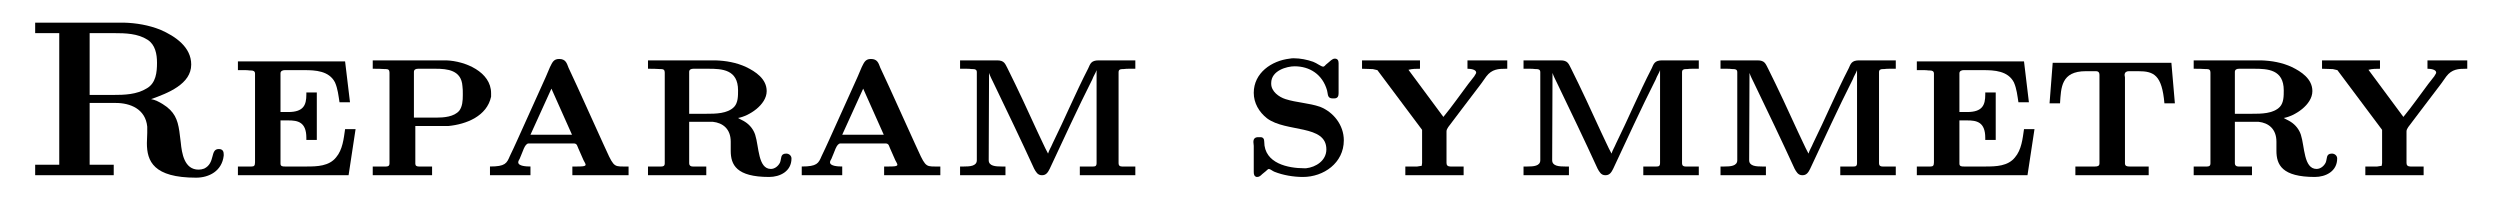
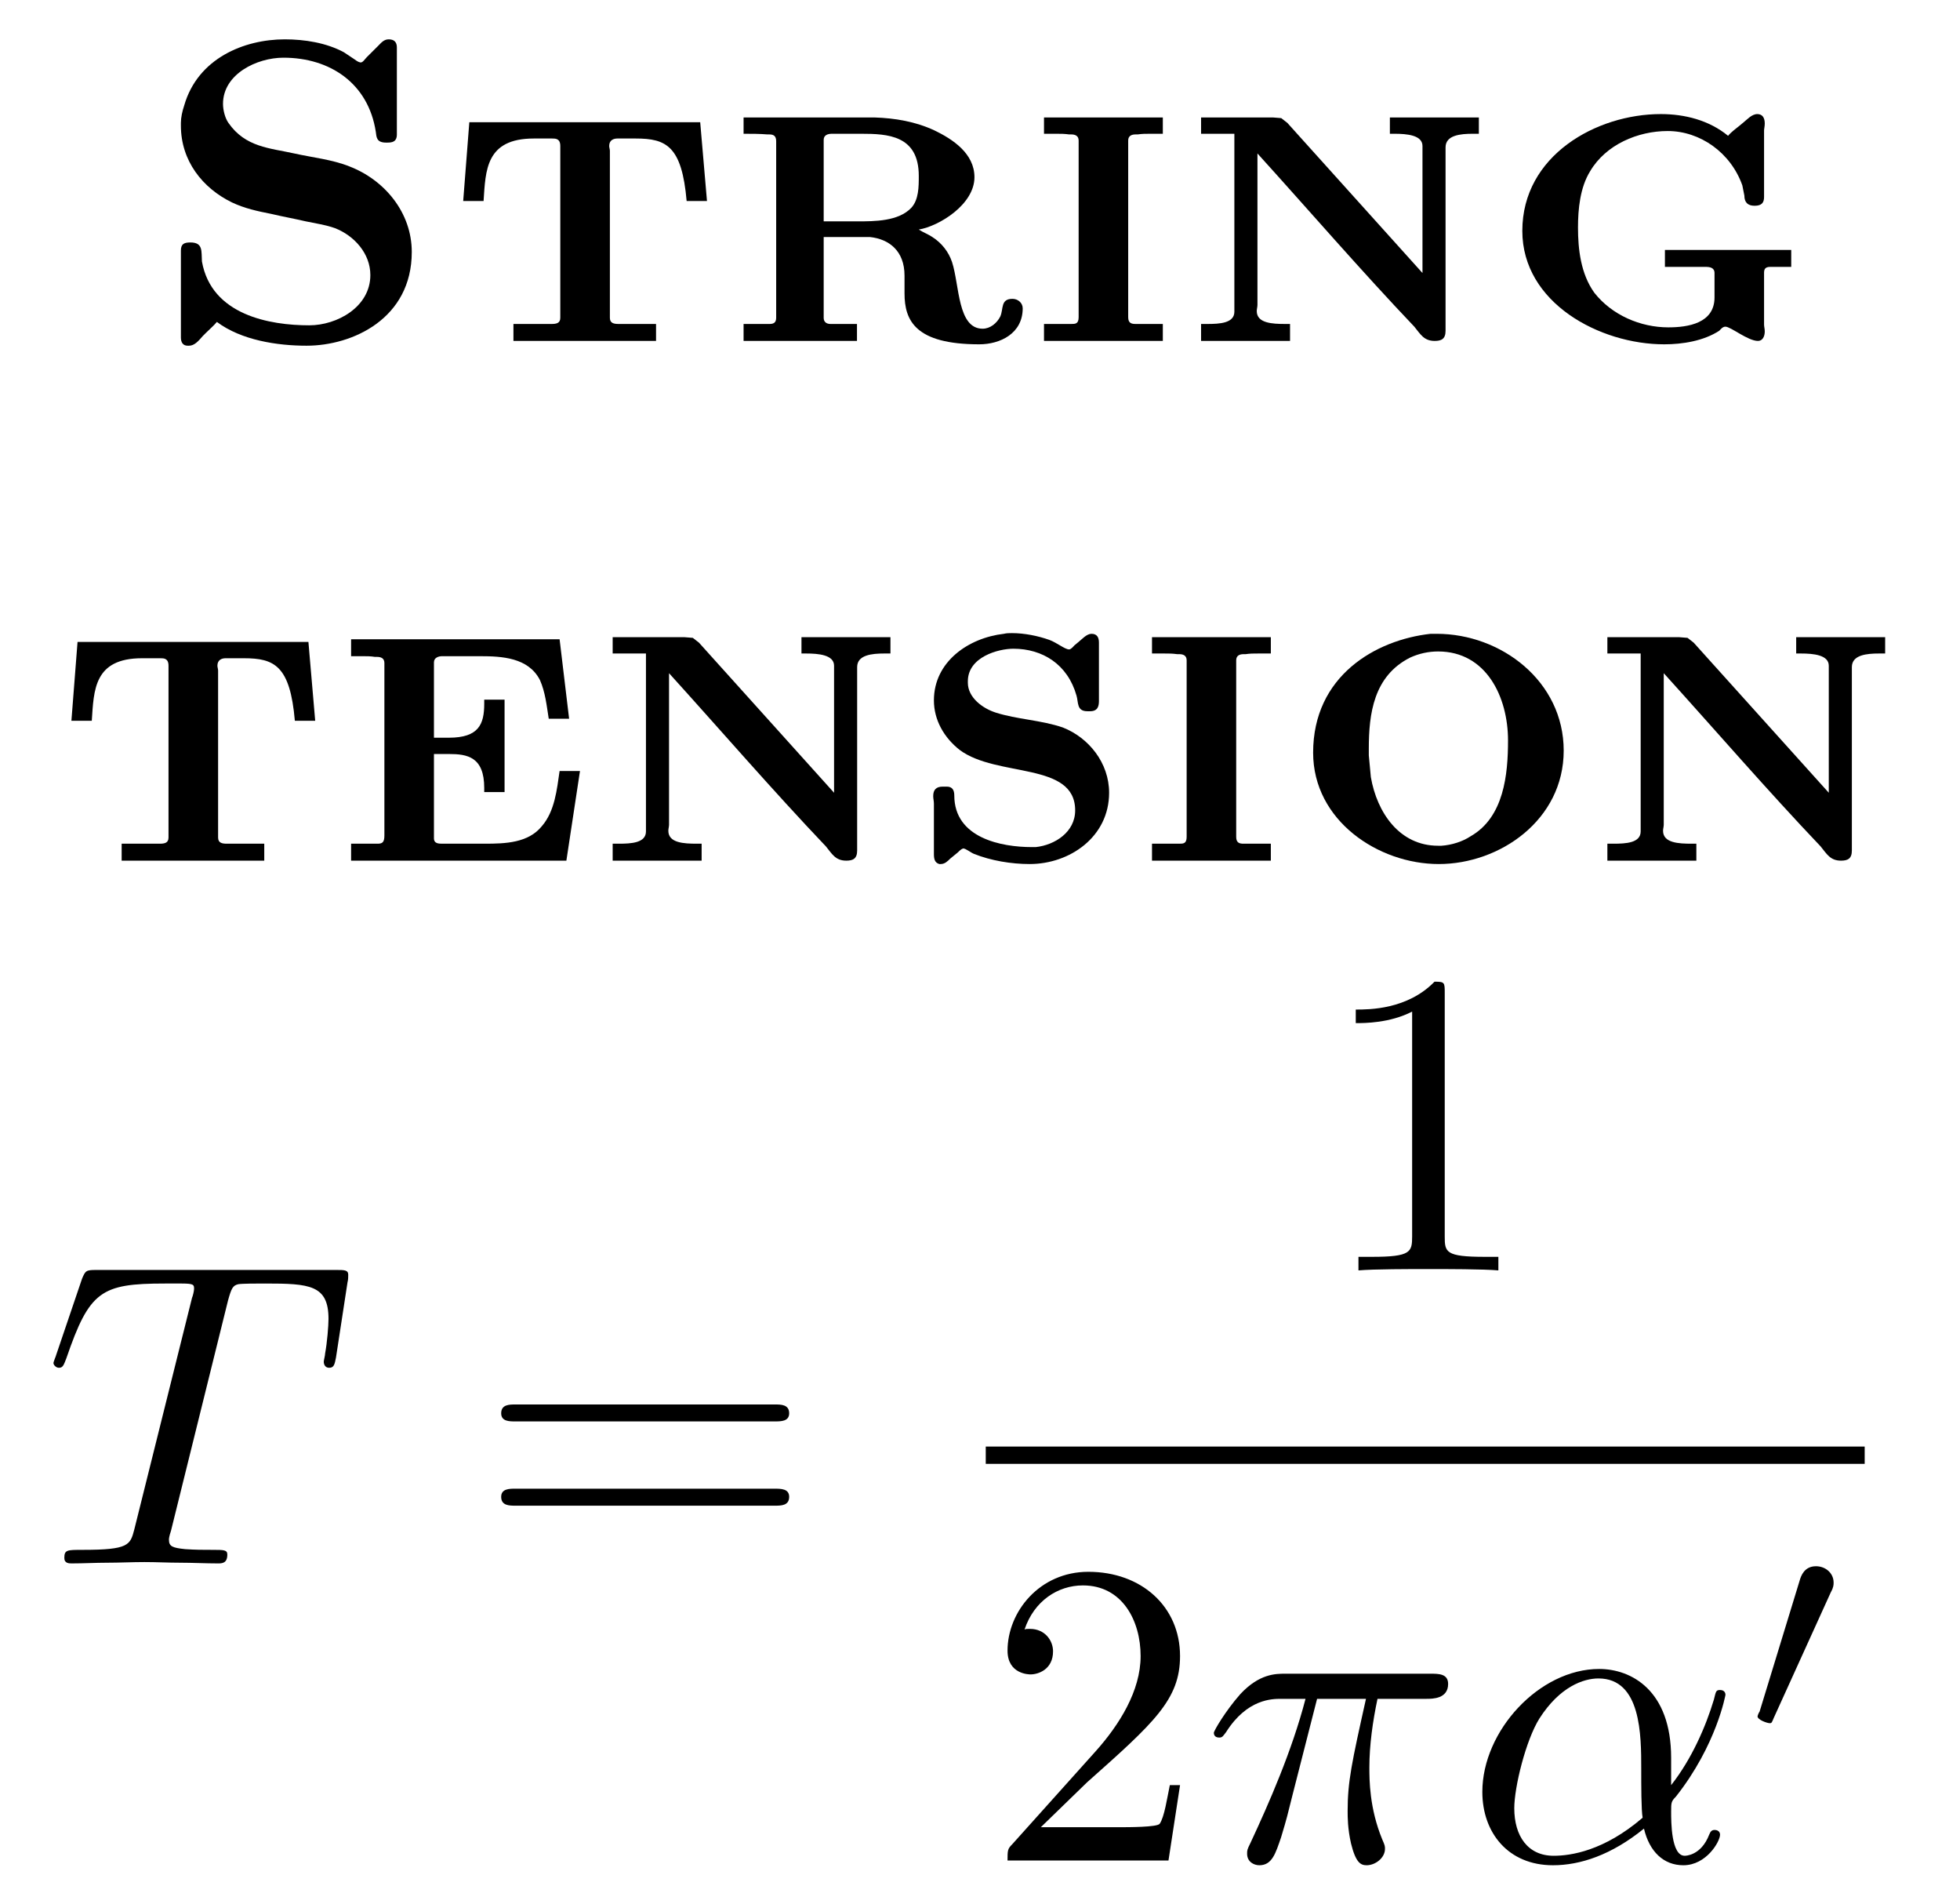
- <svg xmlns="http://www.w3.org/2000/svg" xmlns:xlink="http://www.w3.org/1999/xlink" width="111.888pt" height="8.854pt" viewBox="0 0 111.888 8.854" version="1.1">
+ <svg xmlns="http://www.w3.org/2000/svg" xmlns:xlink="http://www.w3.org/1999/xlink" width="45.095pt" height="43.792pt" viewBox="0 0 45.095 43.792" version="1.1">
  <defs>
    <g>
      <path overflow="visible" id="glyph0-0" style="stroke:none;" d="" />
-       <path overflow="visible" id="glyph0-1" style="stroke:none;" d="M 0.578 -6.844 L 0.578 -6.375 L 1.656 -6.375 L 1.656 -0.484 L 0.578 -0.484 L 0.578 -0.016 L 4.094 -0.016 L 4.094 -0.484 L 3.016 -0.484 L 3.016 -3.25 L 4.188 -3.25 C 4.828 -3.25 5.516 -2.984 5.594 -2.188 L 5.594 -1.906 C 5.594 -1.766 5.578 -1.609 5.578 -1.453 C 5.578 -0.641 5.875 0.094 7.781 0.094 C 8.359 0.094 8.938 -0.203 9.016 -0.891 L 9.016 -0.953 C 9.016 -1.062 8.984 -1.188 8.797 -1.188 C 8.391 -1.188 8.656 -0.562 8.141 -0.312 C 8.062 -0.281 7.969 -0.266 7.891 -0.266 C 7.25 -0.266 7.141 -1 7.094 -1.484 L 7.031 -1.984 C 6.953 -2.516 6.812 -2.875 6.281 -3.203 C 6.125 -3.297 5.953 -3.391 5.766 -3.422 C 6.516 -3.688 7.562 -4.094 7.562 -4.969 C 7.562 -5.75 6.859 -6.234 6.172 -6.531 C 5.656 -6.734 5.109 -6.828 4.562 -6.844 Z M 3.016 -3.609 L 3.016 -6.375 L 4.109 -6.375 C 4.625 -6.375 5.172 -6.359 5.609 -6.078 C 5.953 -5.859 6.031 -5.438 6.031 -5.047 C 6.031 -4.625 5.984 -4.141 5.578 -3.906 C 5.125 -3.625 4.578 -3.609 4.062 -3.609 Z M 3.016 -3.609 " />
-       <path overflow="visible" id="glyph0-2" style="stroke:none;" d="M 0.453 -5.109 L 0.453 -4.719 L 0.734 -4.719 C 0.812 -4.719 0.906 -4.719 1 -4.703 L 1.047 -4.703 C 1.141 -4.703 1.219 -4.672 1.219 -4.562 L 1.219 -0.594 C 1.219 -0.438 1.172 -0.406 1.062 -0.406 L 1 -0.406 C 0.828 -0.406 0.641 -0.406 0.453 -0.406 L 0.453 -0.016 L 5.406 -0.016 L 5.719 -2.078 L 5.25 -2.078 C 5.188 -1.656 5.141 -1.156 4.844 -0.812 C 4.531 -0.422 4 -0.406 3.531 -0.406 L 2.562 -0.406 C 2.469 -0.406 2.359 -0.406 2.359 -0.531 L 2.359 -2.469 L 2.703 -2.469 C 3.125 -2.469 3.516 -2.406 3.516 -1.688 L 3.516 -1.594 L 3.984 -1.594 L 3.984 -3.719 L 3.516 -3.719 L 3.516 -3.625 C 3.516 -3.156 3.391 -2.844 2.703 -2.844 C 2.578 -2.844 2.469 -2.844 2.359 -2.844 L 2.359 -4.578 C 2.359 -4.688 2.469 -4.719 2.547 -4.719 L 3.422 -4.719 C 3.922 -4.719 4.531 -4.688 4.797 -4.172 C 4.922 -3.891 4.953 -3.578 5 -3.281 L 5.469 -3.281 L 5.25 -5.109 Z M 0.453 -5.109 " />
-       <path overflow="visible" id="glyph0-3" style="stroke:none;" d="M 0.469 -5.156 L 0.469 -4.781 C 0.641 -4.781 0.844 -4.781 1.016 -4.766 L 1.062 -4.766 C 1.172 -4.766 1.219 -4.719 1.219 -4.609 L 1.219 -0.547 C 1.219 -0.422 1.141 -0.406 1.062 -0.406 L 1 -0.406 C 0.922 -0.406 0.828 -0.406 0.734 -0.406 L 0.469 -0.406 L 0.469 -0.016 L 3.125 -0.016 L 3.125 -0.406 L 2.859 -0.406 C 2.766 -0.406 2.688 -0.406 2.594 -0.406 L 2.531 -0.406 C 2.438 -0.406 2.375 -0.438 2.375 -0.531 L 2.375 -2.219 L 3.859 -2.219 C 4.656 -2.297 5.578 -2.656 5.766 -3.531 C 5.766 -3.594 5.766 -3.641 5.766 -3.688 C 5.766 -4.641 4.609 -5.125 3.766 -5.156 Z M 2.312 -2.594 L 2.312 -4.641 C 2.312 -4.75 2.406 -4.781 2.5 -4.781 L 3.281 -4.781 C 3.812 -4.781 4.438 -4.719 4.484 -4 C 4.5 -3.891 4.5 -3.781 4.5 -3.672 L 4.5 -3.594 C 4.5 -3.359 4.484 -3.094 4.344 -2.906 C 4.109 -2.625 3.641 -2.594 3.312 -2.594 Z M 2.312 -2.594 " />
-       <path overflow="visible" id="glyph0-4" style="stroke:none;" d="M 0.391 -0.406 L 0.391 -0.016 L 2.203 -0.016 L 2.203 -0.406 C 2.016 -0.406 1.656 -0.422 1.656 -0.594 C 1.656 -0.641 1.688 -0.703 1.719 -0.75 C 1.859 -1.047 1.938 -1.438 2.125 -1.438 L 4.141 -1.438 C 4.297 -1.438 4.297 -1.312 4.344 -1.219 L 4.578 -0.688 C 4.609 -0.625 4.672 -0.531 4.672 -0.484 C 4.672 -0.406 4.469 -0.406 4.281 -0.406 L 4.078 -0.406 L 4.078 -0.016 L 6.594 -0.016 L 6.594 -0.406 L 6.344 -0.406 C 5.906 -0.406 5.906 -0.438 5.453 -1.438 L 4.312 -3.953 C 4.172 -4.25 4.047 -4.531 3.906 -4.828 C 3.828 -5.031 3.781 -5.219 3.484 -5.219 C 3.219 -5.219 3.172 -5.031 3.078 -4.859 C 2.953 -4.562 2.828 -4.266 2.688 -3.969 L 1.609 -1.578 C 1.5 -1.328 1.391 -1.109 1.281 -0.875 C 1.141 -0.547 1.078 -0.406 0.391 -0.406 Z M 2.203 -1.828 L 3.141 -3.891 L 4.062 -1.828 Z M 2.203 -1.828 " />
-       <path overflow="visible" id="glyph0-5" style="stroke:none;" d="M 0.469 -5.156 L 0.469 -4.781 C 0.641 -4.781 0.844 -4.781 1.016 -4.766 L 1.062 -4.766 C 1.172 -4.766 1.219 -4.719 1.219 -4.609 L 1.219 -0.547 C 1.219 -0.422 1.141 -0.406 1.062 -0.406 L 1 -0.406 C 0.922 -0.406 0.828 -0.406 0.734 -0.406 L 0.469 -0.406 L 0.469 -0.016 L 3.078 -0.016 L 3.078 -0.406 L 2.797 -0.406 C 2.719 -0.406 2.625 -0.406 2.531 -0.406 L 2.469 -0.406 C 2.375 -0.406 2.312 -0.453 2.312 -0.547 L 2.312 -2.406 L 3.375 -2.406 C 3.812 -2.359 4.172 -2.094 4.172 -1.516 L 4.172 -1.109 C 4.172 -0.484 4.422 0.062 5.891 0.062 C 6.375 0.062 6.891 -0.188 6.891 -0.766 C 6.891 -0.891 6.781 -0.984 6.656 -0.984 C 6.375 -0.984 6.453 -0.75 6.375 -0.578 C 6.297 -0.422 6.141 -0.297 5.969 -0.297 C 5.391 -0.297 5.438 -1.297 5.266 -1.828 C 5.188 -2.062 5.031 -2.266 4.812 -2.406 C 4.719 -2.469 4.594 -2.516 4.5 -2.578 C 4.969 -2.656 5.781 -3.156 5.781 -3.781 C 5.781 -4.328 5.281 -4.656 4.859 -4.859 C 4.422 -5.062 3.953 -5.141 3.484 -5.156 Z M 2.312 -2.766 L 2.312 -4.641 C 2.312 -4.75 2.406 -4.781 2.5 -4.781 L 3.172 -4.781 C 3.781 -4.781 4.5 -4.75 4.5 -3.812 C 4.5 -3.562 4.5 -3.266 4.328 -3.078 C 4.031 -2.766 3.484 -2.766 3.078 -2.766 L 3.016 -2.766 C 2.781 -2.766 2.547 -2.766 2.312 -2.766 Z M 2.312 -2.766 " />
-       <path overflow="visible" id="glyph0-6" style="stroke:none;" d="M 0.484 -5.156 L 0.484 -4.781 L 0.75 -4.781 C 0.844 -4.781 0.922 -4.781 1.016 -4.766 L 1.062 -4.766 C 1.172 -4.766 1.234 -4.734 1.234 -4.625 L 1.234 -0.688 C 1.234 -0.422 0.922 -0.406 0.656 -0.406 L 0.484 -0.406 L 0.484 -0.016 L 2.516 -0.016 L 2.516 -0.406 L 2.344 -0.406 C 2.078 -0.406 1.766 -0.422 1.766 -0.688 L 1.781 -4.594 C 1.828 -4.453 1.906 -4.297 1.984 -4.141 C 2.594 -2.875 3.203 -1.609 3.797 -0.312 C 3.875 -0.172 3.953 -0.016 4.141 -0.016 L 4.156 -0.016 C 4.344 -0.016 4.422 -0.156 4.5 -0.312 C 5.125 -1.641 5.734 -2.984 6.406 -4.312 C 6.453 -4.453 6.547 -4.578 6.594 -4.719 L 6.594 -0.562 C 6.594 -0.422 6.531 -0.406 6.438 -0.406 L 6.375 -0.406 C 6.297 -0.406 6.203 -0.406 6.109 -0.406 L 5.844 -0.406 L 5.844 -0.016 L 8.328 -0.016 L 8.328 -0.406 C 8.156 -0.406 7.969 -0.406 7.781 -0.406 L 7.734 -0.406 C 7.641 -0.406 7.578 -0.438 7.578 -0.562 L 7.578 -4.625 C 7.578 -4.734 7.641 -4.766 7.75 -4.766 L 7.797 -4.766 C 7.891 -4.781 7.969 -4.781 8.062 -4.781 L 8.328 -4.781 L 8.328 -5.156 L 6.688 -5.156 C 6.344 -5.156 6.312 -5 6.219 -4.797 C 5.656 -3.703 5.172 -2.547 4.625 -1.438 C 4.562 -1.281 4.469 -1.141 4.422 -0.984 C 4.25 -1.297 4.109 -1.641 3.953 -1.953 C 3.516 -2.906 3.078 -3.859 2.609 -4.797 C 2.5 -5 2.469 -5.156 2.141 -5.156 Z M 0.484 -5.156 " />
-       <path overflow="visible" id="glyph0-7" style="stroke:none;" d="M 2.156 -5.234 C 1.344 -5.141 0.547 -4.594 0.547 -3.703 C 0.547 -3.25 0.781 -2.844 1.141 -2.562 C 2 -1.922 3.797 -2.297 3.797 -1.172 C 3.797 -0.672 3.328 -0.375 2.891 -0.328 L 2.797 -0.328 C 2.109 -0.328 1.016 -0.531 1.016 -1.516 C 1.016 -1.641 0.969 -1.719 0.844 -1.719 L 0.75 -1.719 C 0.594 -1.719 0.531 -1.641 0.531 -1.5 C 0.531 -1.438 0.547 -1.391 0.547 -1.328 L 0.547 -0.172 C 0.547 -0.062 0.562 0.031 0.672 0.062 L 0.703 0.062 C 0.797 0.062 0.859 0 0.922 -0.062 L 1.094 -0.203 C 1.125 -0.234 1.172 -0.281 1.219 -0.297 C 1.281 -0.297 1.391 -0.203 1.469 -0.172 C 1.859 -0.016 2.328 0.062 2.75 0.062 C 3.672 0.062 4.578 -0.562 4.578 -1.578 C 4.578 -2.266 4.109 -2.844 3.516 -3.078 C 3.016 -3.25 2.453 -3.266 1.969 -3.422 C 1.672 -3.516 1.328 -3.766 1.328 -4.109 L 1.328 -4.141 C 1.328 -4.703 2.031 -4.891 2.375 -4.891 C 3.047 -4.891 3.625 -4.531 3.828 -3.812 C 3.875 -3.656 3.828 -3.453 4.078 -3.453 L 4.141 -3.453 C 4.312 -3.453 4.344 -3.562 4.344 -3.688 C 4.344 -3.75 4.344 -3.812 4.344 -3.844 L 4.344 -4.859 C 4.344 -4.891 4.344 -4.969 4.344 -5.031 C 4.344 -5.156 4.297 -5.234 4.172 -5.234 C 4.062 -5.234 3.953 -5.109 3.875 -5.047 L 3.781 -4.969 C 3.75 -4.938 3.703 -4.875 3.656 -4.875 C 3.562 -4.875 3.375 -5.031 3.203 -5.094 C 2.938 -5.188 2.625 -5.25 2.344 -5.25 C 2.281 -5.25 2.219 -5.25 2.156 -5.234 Z M 2.156 -5.234 " />
-       <path overflow="visible" id="glyph0-8" style="stroke:none;" d="M 0.25 -5.156 L 0.25 -4.781 L 0.734 -4.766 L 0.938 -4.719 L 2.938 -2.047 L 2.938 -0.562 L 2.922 -0.438 L 2.719 -0.406 L 2.188 -0.406 L 2.188 -0.016 L 4.797 -0.016 L 4.797 -0.406 L 4.531 -0.406 C 4.438 -0.406 4.359 -0.406 4.266 -0.406 L 4.203 -0.406 C 4.094 -0.406 4.031 -0.453 4.031 -0.562 L 4.031 -1.984 C 4.031 -2.062 4.078 -2.109 4.109 -2.172 L 4.688 -2.938 C 4.984 -3.328 5.281 -3.719 5.578 -4.109 L 5.812 -4.438 C 6.062 -4.766 6.359 -4.781 6.688 -4.781 L 6.75 -4.781 L 6.75 -5.156 L 4.969 -5.156 L 4.969 -4.781 C 5.109 -4.781 5.359 -4.75 5.359 -4.609 C 5.359 -4.562 5.297 -4.5 5.281 -4.453 L 5 -4.094 C 4.625 -3.594 4.266 -3.078 3.891 -2.625 L 2.328 -4.734 C 2.5 -4.781 2.672 -4.781 2.844 -4.781 L 2.844 -5.156 Z M 0.25 -5.156 " />
-       <path overflow="visible" id="glyph0-9" style="stroke:none;" d="M 0.516 -5.047 L 0.375 -3.234 L 0.844 -3.234 C 0.891 -3.938 0.891 -4.672 2 -4.672 L 2.422 -4.672 C 2.5 -4.672 2.609 -4.672 2.609 -4.5 L 2.609 -0.547 C 2.609 -0.422 2.516 -0.406 2.406 -0.406 L 2.297 -0.406 C 2.172 -0.406 2.047 -0.406 1.906 -0.406 L 1.531 -0.406 L 1.531 -0.016 L 4.812 -0.016 L 4.812 -0.406 L 4.422 -0.406 C 4.297 -0.406 4.172 -0.406 4.047 -0.406 L 3.953 -0.406 C 3.844 -0.406 3.75 -0.422 3.75 -0.547 L 3.75 -4.391 C 3.75 -4.422 3.734 -4.469 3.734 -4.5 C 3.734 -4.641 3.844 -4.672 3.922 -4.672 L 4.344 -4.672 C 5.047 -4.672 5.406 -4.5 5.516 -3.234 L 5.984 -3.234 L 5.828 -5.047 Z M 0.516 -5.047 " />
+       <path overflow="visible" id="glyph0-1" style="stroke:none;" d="M 1.625 -0.453 C 2.188 -0.031 3.016 0.094 3.688 0.094 C 4.75 0.094 6.109 -0.531 6.109 -2.062 C 6.109 -2.969 5.484 -3.719 4.672 -4.031 C 4.281 -4.188 3.828 -4.234 3.406 -4.328 C 2.844 -4.453 2.281 -4.469 1.891 -5.031 C 1.812 -5.141 1.766 -5.328 1.766 -5.469 C 1.766 -6.156 2.547 -6.531 3.156 -6.531 C 4.234 -6.531 5.109 -5.938 5.281 -4.828 C 5.297 -4.703 5.297 -4.578 5.516 -4.578 L 5.547 -4.578 C 5.656 -4.578 5.766 -4.594 5.766 -4.766 L 5.766 -6.766 C 5.766 -6.891 5.703 -6.953 5.578 -6.953 C 5.469 -6.953 5.406 -6.875 5.344 -6.812 L 5.078 -6.547 C 5.031 -6.5 4.984 -6.422 4.938 -6.422 L 4.922 -6.422 C 4.859 -6.438 4.828 -6.469 4.781 -6.5 L 4.547 -6.656 C 4.141 -6.875 3.641 -6.953 3.188 -6.953 C 2.25 -6.953 1.188 -6.516 0.875 -5.438 C 0.828 -5.297 0.797 -5.156 0.797 -5.031 L 0.797 -4.969 C 0.797 -4.156 1.297 -3.531 1.969 -3.203 C 2.266 -3.062 2.562 -3 2.875 -2.938 C 3.141 -2.875 3.406 -2.828 3.672 -2.766 C 3.891 -2.719 4.125 -2.688 4.344 -2.609 C 4.781 -2.438 5.156 -2.031 5.156 -1.531 C 5.156 -0.797 4.391 -0.375 3.75 -0.375 C 2.844 -0.375 1.5 -0.609 1.281 -1.844 C 1.266 -2.078 1.312 -2.281 1.016 -2.281 C 0.875 -2.281 0.797 -2.25 0.797 -2.094 L 0.797 -0.094 C 0.797 0.016 0.844 0.094 0.953 0.094 L 0.984 0.094 C 1.109 0.094 1.203 -0.016 1.297 -0.125 L 1.375 -0.203 C 1.453 -0.281 1.562 -0.375 1.625 -0.453 Z M 1.625 -0.453 " />
+       <path overflow="visible" id="glyph0-2" style="stroke:none;" d="M 0.516 -5.047 L 0.375 -3.234 L 0.844 -3.234 C 0.891 -3.938 0.891 -4.672 2 -4.672 L 2.422 -4.672 C 2.5 -4.672 2.609 -4.672 2.609 -4.5 L 2.609 -0.547 C 2.609 -0.422 2.516 -0.406 2.406 -0.406 L 2.297 -0.406 C 2.172 -0.406 2.047 -0.406 1.906 -0.406 L 1.531 -0.406 L 1.531 -0.016 L 4.812 -0.016 L 4.812 -0.406 L 4.422 -0.406 C 4.297 -0.406 4.172 -0.406 4.047 -0.406 L 3.953 -0.406 C 3.844 -0.406 3.75 -0.422 3.75 -0.547 L 3.75 -4.391 C 3.75 -4.422 3.734 -4.469 3.734 -4.5 C 3.734 -4.641 3.844 -4.672 3.922 -4.672 L 4.344 -4.672 C 5.047 -4.672 5.406 -4.5 5.516 -3.234 L 5.984 -3.234 L 5.828 -5.047 Z M 0.516 -5.047 " />
+       <path overflow="visible" id="glyph0-3" style="stroke:none;" d="M 0.469 -5.156 L 0.469 -4.781 C 0.641 -4.781 0.844 -4.781 1.016 -4.766 L 1.062 -4.766 C 1.172 -4.766 1.219 -4.719 1.219 -4.609 L 1.219 -0.547 C 1.219 -0.422 1.141 -0.406 1.062 -0.406 L 1 -0.406 C 0.922 -0.406 0.828 -0.406 0.734 -0.406 L 0.469 -0.406 L 0.469 -0.016 L 3.078 -0.016 L 3.078 -0.406 L 2.797 -0.406 C 2.719 -0.406 2.625 -0.406 2.531 -0.406 L 2.469 -0.406 C 2.375 -0.406 2.312 -0.453 2.312 -0.547 L 2.312 -2.406 L 3.375 -2.406 C 3.812 -2.359 4.172 -2.094 4.172 -1.516 L 4.172 -1.109 C 4.172 -0.484 4.422 0.062 5.891 0.062 C 6.375 0.062 6.891 -0.188 6.891 -0.766 C 6.891 -0.891 6.781 -0.984 6.656 -0.984 C 6.375 -0.984 6.453 -0.75 6.375 -0.578 C 6.297 -0.422 6.141 -0.297 5.969 -0.297 C 5.391 -0.297 5.438 -1.297 5.266 -1.828 C 5.188 -2.062 5.031 -2.266 4.812 -2.406 C 4.719 -2.469 4.594 -2.516 4.5 -2.578 C 4.969 -2.656 5.781 -3.156 5.781 -3.781 C 5.781 -4.328 5.281 -4.656 4.859 -4.859 C 4.422 -5.062 3.953 -5.141 3.484 -5.156 Z M 2.312 -2.766 L 2.312 -4.641 C 2.312 -4.75 2.406 -4.781 2.5 -4.781 L 3.172 -4.781 C 3.781 -4.781 4.5 -4.75 4.5 -3.812 C 4.5 -3.562 4.5 -3.266 4.328 -3.078 C 4.031 -2.766 3.484 -2.766 3.078 -2.766 L 3.016 -2.766 C 2.781 -2.766 2.547 -2.766 2.312 -2.766 Z M 2.312 -2.766 " />
+       <path overflow="visible" id="glyph0-4" style="stroke:none;" d="M 0.422 -5.156 L 0.422 -4.781 L 0.703 -4.781 C 0.812 -4.781 0.891 -4.781 1 -4.766 L 1.047 -4.766 C 1.141 -4.766 1.219 -4.734 1.219 -4.625 L 1.219 -0.562 C 1.219 -0.406 1.141 -0.406 1.047 -0.406 L 1 -0.406 C 0.891 -0.406 0.812 -0.406 0.703 -0.406 L 0.422 -0.406 L 0.422 -0.016 L 3.156 -0.016 L 3.156 -0.406 L 2.875 -0.406 C 2.766 -0.406 2.672 -0.406 2.578 -0.406 L 2.531 -0.406 C 2.438 -0.406 2.359 -0.422 2.359 -0.562 C 2.359 -0.609 2.359 -0.656 2.359 -0.703 L 2.359 -4.625 C 2.359 -4.734 2.438 -4.766 2.531 -4.766 L 2.578 -4.766 C 2.672 -4.781 2.766 -4.781 2.875 -4.781 L 3.156 -4.781 L 3.156 -5.156 Z M 0.422 -5.156 " />
+       <path overflow="visible" id="glyph0-5" style="stroke:none;" d="M 0.453 -5.156 L 0.453 -4.781 L 1.219 -4.781 L 1.219 -0.688 C 1.219 -0.422 0.875 -0.406 0.594 -0.406 L 0.453 -0.406 L 0.453 -0.016 L 2.5 -0.016 L 2.5 -0.406 L 2.391 -0.406 C 2.094 -0.406 1.734 -0.422 1.734 -0.703 C 1.734 -0.75 1.75 -0.797 1.75 -0.844 L 1.75 -4.328 C 2.953 -3 4.125 -1.641 5.359 -0.344 C 5.5 -0.172 5.578 -0.016 5.828 -0.016 C 5.984 -0.016 6.078 -0.062 6.078 -0.25 L 6.078 -4.469 C 6.078 -4.75 6.422 -4.781 6.703 -4.781 L 6.844 -4.781 L 6.844 -5.156 L 4.797 -5.156 L 4.797 -4.781 L 4.906 -4.781 C 5.188 -4.781 5.547 -4.75 5.547 -4.5 L 5.547 -1.578 L 2.438 -5.031 L 2.297 -5.141 L 2.109 -5.156 Z M 0.453 -5.156 " />
+       <path overflow="visible" id="glyph0-6" style="stroke:none;" d="M 6.734 -1.719 L 6.734 -2.109 L 3.828 -2.109 L 3.828 -1.719 L 4.234 -1.719 C 4.359 -1.719 4.5 -1.719 4.641 -1.719 L 4.766 -1.719 C 4.859 -1.719 4.969 -1.703 4.969 -1.578 L 4.969 -1.016 C 4.969 -0.422 4.359 -0.328 3.906 -0.328 C 3.266 -0.328 2.609 -0.609 2.203 -1.125 C 1.891 -1.562 1.828 -2.125 1.828 -2.625 C 1.828 -3.047 1.875 -3.547 2.109 -3.922 C 2.469 -4.531 3.203 -4.844 3.891 -4.844 C 4.641 -4.844 5.344 -4.344 5.609 -3.594 L 5.656 -3.359 C 5.656 -3.203 5.734 -3.125 5.891 -3.125 C 6.062 -3.125 6.109 -3.203 6.109 -3.328 L 6.109 -4.859 C 6.109 -4.891 6.125 -4.953 6.125 -5.016 C 6.125 -5.141 6.078 -5.234 5.953 -5.234 C 5.828 -5.234 5.719 -5.109 5.641 -5.047 L 5.547 -4.969 C 5.453 -4.891 5.359 -4.828 5.281 -4.734 C 4.844 -5.094 4.281 -5.234 3.734 -5.234 C 2.25 -5.234 0.547 -4.281 0.547 -2.547 C 0.547 -0.891 2.328 0.062 3.812 0.062 C 4.234 0.062 4.719 -0.016 5.078 -0.25 C 5.109 -0.281 5.156 -0.344 5.219 -0.344 C 5.344 -0.344 5.734 -0.016 5.969 -0.016 C 6.078 -0.016 6.125 -0.125 6.125 -0.234 C 6.125 -0.297 6.109 -0.344 6.109 -0.391 L 6.109 -1.578 C 6.109 -1.656 6.125 -1.719 6.25 -1.719 L 6.312 -1.719 C 6.375 -1.719 6.453 -1.719 6.516 -1.719 Z M 6.734 -1.719 " />
+       <path overflow="visible" id="glyph0-7" style="stroke:none;" d="M 0.453 -5.109 L 0.453 -4.719 L 0.734 -4.719 C 0.812 -4.719 0.906 -4.719 1 -4.703 L 1.047 -4.703 C 1.141 -4.703 1.219 -4.672 1.219 -4.562 L 1.219 -0.594 C 1.219 -0.438 1.172 -0.406 1.062 -0.406 L 1 -0.406 C 0.828 -0.406 0.641 -0.406 0.453 -0.406 L 0.453 -0.016 L 5.406 -0.016 L 5.719 -2.078 L 5.25 -2.078 C 5.188 -1.656 5.141 -1.156 4.844 -0.812 C 4.531 -0.422 4 -0.406 3.531 -0.406 L 2.562 -0.406 C 2.469 -0.406 2.359 -0.406 2.359 -0.531 L 2.359 -2.469 L 2.703 -2.469 C 3.125 -2.469 3.516 -2.406 3.516 -1.688 L 3.516 -1.594 L 3.984 -1.594 L 3.984 -3.719 L 3.516 -3.719 L 3.516 -3.625 C 3.516 -3.156 3.391 -2.844 2.703 -2.844 C 2.578 -2.844 2.469 -2.844 2.359 -2.844 L 2.359 -4.578 C 2.359 -4.688 2.469 -4.719 2.547 -4.719 L 3.422 -4.719 C 3.922 -4.719 4.531 -4.688 4.797 -4.172 C 4.922 -3.891 4.953 -3.578 5 -3.281 L 5.469 -3.281 L 5.25 -5.109 Z M 0.453 -5.109 " />
+       <path overflow="visible" id="glyph0-8" style="stroke:none;" d="M 2.156 -5.234 C 1.344 -5.141 0.547 -4.594 0.547 -3.703 C 0.547 -3.25 0.781 -2.844 1.141 -2.562 C 2 -1.922 3.797 -2.297 3.797 -1.172 C 3.797 -0.672 3.328 -0.375 2.891 -0.328 L 2.797 -0.328 C 2.109 -0.328 1.016 -0.531 1.016 -1.516 C 1.016 -1.641 0.969 -1.719 0.844 -1.719 L 0.75 -1.719 C 0.594 -1.719 0.531 -1.641 0.531 -1.5 C 0.531 -1.438 0.547 -1.391 0.547 -1.328 L 0.547 -0.172 C 0.547 -0.062 0.562 0.031 0.672 0.062 L 0.703 0.062 C 0.797 0.062 0.859 0 0.922 -0.062 L 1.094 -0.203 C 1.125 -0.234 1.172 -0.281 1.219 -0.297 C 1.281 -0.297 1.391 -0.203 1.469 -0.172 C 1.859 -0.016 2.328 0.062 2.75 0.062 C 3.672 0.062 4.578 -0.562 4.578 -1.578 C 4.578 -2.266 4.109 -2.844 3.516 -3.078 C 3.016 -3.25 2.453 -3.266 1.969 -3.422 C 1.672 -3.516 1.328 -3.766 1.328 -4.109 L 1.328 -4.141 C 1.328 -4.703 2.031 -4.891 2.375 -4.891 C 3.047 -4.891 3.625 -4.531 3.828 -3.812 C 3.875 -3.656 3.828 -3.453 4.078 -3.453 L 4.141 -3.453 C 4.312 -3.453 4.344 -3.562 4.344 -3.688 C 4.344 -3.75 4.344 -3.812 4.344 -3.844 L 4.344 -4.859 C 4.344 -4.891 4.344 -4.969 4.344 -5.031 C 4.344 -5.156 4.297 -5.234 4.172 -5.234 C 4.062 -5.234 3.953 -5.109 3.875 -5.047 L 3.781 -4.969 C 3.75 -4.938 3.703 -4.875 3.656 -4.875 C 3.562 -4.875 3.375 -5.031 3.203 -5.094 C 2.938 -5.188 2.625 -5.25 2.344 -5.25 C 2.281 -5.25 2.219 -5.25 2.156 -5.234 Z M 2.156 -5.234 " />
+       <path overflow="visible" id="glyph0-9" style="stroke:none;" d="M 3.25 -5.234 C 1.984 -5.094 0.547 -4.266 0.547 -2.5 C 0.547 -0.938 2.047 0.062 3.438 0.062 C 4.844 0.062 6.312 -0.953 6.312 -2.547 C 6.312 -4.141 4.875 -5.234 3.391 -5.234 Z M 1.828 -2.438 L 1.828 -2.594 C 1.828 -3.391 1.938 -4.266 2.781 -4.688 C 2.984 -4.781 3.203 -4.828 3.422 -4.828 C 4.531 -4.828 5.031 -3.781 5.031 -2.781 C 5.031 -2 4.938 -1.016 4.172 -0.578 C 3.984 -0.453 3.734 -0.375 3.5 -0.359 L 3.422 -0.359 C 2.531 -0.359 2.016 -1.125 1.875 -1.938 C 1.859 -2.109 1.844 -2.266 1.828 -2.438 Z M 1.828 -2.438 " />
+       <path overflow="visible" id="glyph1-0" style="stroke:none;" d="" />
+       <path overflow="visible" id="glyph1-1" style="stroke:none;" d="M 4.25 -6.047 C 4.328 -6.328 4.359 -6.391 4.484 -6.422 C 4.578 -6.438 4.906 -6.438 5.109 -6.438 C 6.125 -6.438 6.562 -6.406 6.562 -5.625 C 6.562 -5.469 6.531 -5.078 6.484 -4.828 C 6.484 -4.781 6.453 -4.672 6.453 -4.641 C 6.453 -4.578 6.484 -4.5 6.578 -4.5 C 6.688 -4.5 6.703 -4.578 6.734 -4.734 L 7 -6.469 C 7.016 -6.516 7.016 -6.609 7.016 -6.641 C 7.016 -6.75 6.922 -6.75 6.75 -6.75 L 1.219 -6.75 C 0.984 -6.75 0.969 -6.734 0.891 -6.547 L 0.297 -4.797 C 0.297 -4.781 0.234 -4.641 0.234 -4.609 C 0.234 -4.562 0.297 -4.5 0.359 -4.5 C 0.453 -4.5 0.469 -4.562 0.531 -4.719 C 1.062 -6.266 1.328 -6.438 2.797 -6.438 L 3.188 -6.438 C 3.469 -6.438 3.469 -6.406 3.469 -6.312 C 3.469 -6.266 3.438 -6.141 3.422 -6.109 L 2.094 -0.781 C 2 -0.422 1.969 -0.312 0.906 -0.312 C 0.547 -0.312 0.484 -0.312 0.484 -0.125 C 0.484 0 0.594 0 0.656 0 C 0.922 0 1.203 -0.016 1.469 -0.016 C 1.75 -0.016 2.047 -0.031 2.328 -0.031 C 2.609 -0.031 2.875 -0.016 3.156 -0.016 C 3.438 -0.016 3.734 0 4.016 0 C 4.109 0 4.234 0 4.234 -0.203 C 4.234 -0.312 4.156 -0.312 3.891 -0.312 C 3.656 -0.312 3.516 -0.312 3.266 -0.328 C 2.969 -0.359 2.891 -0.391 2.891 -0.547 C 2.891 -0.562 2.891 -0.609 2.938 -0.75 Z M 4.25 -6.047 " />
+       <path overflow="visible" id="glyph1-2" style="stroke:none;" d="M 2.641 -3.719 L 3.766 -3.719 C 3.438 -2.25 3.344 -1.812 3.344 -1.141 C 3.344 -1 3.344 -0.734 3.422 -0.391 C 3.531 0.047 3.641 0.109 3.781 0.109 C 3.984 0.109 4.203 -0.062 4.203 -0.266 C 4.203 -0.328 4.203 -0.344 4.141 -0.484 C 3.844 -1.203 3.844 -1.859 3.844 -2.141 C 3.844 -2.656 3.922 -3.203 4.031 -3.719 L 5.156 -3.719 C 5.297 -3.719 5.656 -3.719 5.656 -4.062 C 5.656 -4.297 5.438 -4.297 5.25 -4.297 L 1.906 -4.297 C 1.688 -4.297 1.312 -4.297 0.875 -3.828 C 0.531 -3.438 0.266 -2.984 0.266 -2.938 C 0.266 -2.922 0.266 -2.828 0.391 -2.828 C 0.469 -2.828 0.484 -2.875 0.547 -2.953 C 1.031 -3.719 1.609 -3.719 1.812 -3.719 L 2.375 -3.719 C 2.062 -2.516 1.531 -1.312 1.109 -0.406 C 1.031 -0.25 1.031 -0.234 1.031 -0.156 C 1.031 0.031 1.188 0.109 1.312 0.109 C 1.609 0.109 1.688 -0.172 1.812 -0.531 C 1.953 -1 1.953 -1.016 2.078 -1.516 Z M 2.641 -3.719 " />
+       <path overflow="visible" id="glyph1-3" style="stroke:none;" d="M 4.75 -2.359 C 4.75 -3.922 3.828 -4.406 3.094 -4.406 C 1.719 -4.406 0.406 -2.984 0.406 -1.578 C 0.406 -0.641 1 0.109 2.031 0.109 C 2.656 0.109 3.375 -0.125 4.125 -0.734 C 4.25 -0.203 4.578 0.109 5.031 0.109 C 5.562 0.109 5.875 -0.438 5.875 -0.594 C 5.875 -0.672 5.812 -0.703 5.75 -0.703 C 5.688 -0.703 5.656 -0.672 5.625 -0.594 C 5.438 -0.109 5.078 -0.109 5.062 -0.109 C 4.75 -0.109 4.75 -0.891 4.75 -1.125 C 4.75 -1.328 4.75 -1.359 4.859 -1.469 C 5.797 -2.656 6 -3.812 6 -3.812 C 6 -3.844 5.984 -3.922 5.875 -3.922 C 5.781 -3.922 5.781 -3.891 5.734 -3.703 C 5.547 -3.078 5.219 -2.328 4.75 -1.734 Z M 4.094 -0.984 C 3.203 -0.219 2.438 -0.109 2.047 -0.109 C 1.453 -0.109 1.141 -0.562 1.141 -1.203 C 1.141 -1.688 1.406 -2.766 1.719 -3.266 C 2.188 -4 2.734 -4.188 3.078 -4.188 C 4.062 -4.188 4.062 -2.875 4.062 -2.109 C 4.062 -1.734 4.062 -1.156 4.094 -0.984 Z M 4.094 -0.984 " />
+       <path overflow="visible" id="glyph2-0" style="stroke:none;" d="" />
+       <path overflow="visible" id="glyph2-1" style="stroke:none;" d="M 6.844 -3.266 C 7 -3.266 7.188 -3.266 7.188 -3.453 C 7.188 -3.656 7 -3.656 6.859 -3.656 L 0.891 -3.656 C 0.75 -3.656 0.562 -3.656 0.562 -3.453 C 0.562 -3.266 0.75 -3.266 0.891 -3.266 Z M 6.859 -1.328 C 7 -1.328 7.188 -1.328 7.188 -1.531 C 7.188 -1.719 7 -1.719 6.844 -1.719 L 0.891 -1.719 C 0.75 -1.719 0.562 -1.719 0.562 -1.531 C 0.562 -1.328 0.75 -1.328 0.891 -1.328 Z M 6.859 -1.328 " />
+       <path overflow="visible" id="glyph2-2" style="stroke:none;" d="M 2.938 -6.375 C 2.938 -6.625 2.938 -6.641 2.703 -6.641 C 2.078 -6 1.203 -6 0.891 -6 L 0.891 -5.688 C 1.094 -5.688 1.672 -5.688 2.188 -5.953 L 2.188 -0.781 C 2.188 -0.422 2.156 -0.312 1.266 -0.312 L 0.953 -0.312 L 0.953 0 C 1.297 -0.031 2.156 -0.031 2.562 -0.031 C 2.953 -0.031 3.828 -0.031 4.172 0 L 4.172 -0.312 L 3.859 -0.312 C 2.953 -0.312 2.938 -0.422 2.938 -0.781 Z M 2.938 -6.375 " />
+       <path overflow="visible" id="glyph2-3" style="stroke:none;" d="M 1.266 -0.766 L 2.328 -1.797 C 3.875 -3.172 4.469 -3.703 4.469 -4.703 C 4.469 -5.844 3.578 -6.641 2.359 -6.641 C 1.234 -6.641 0.5 -5.719 0.5 -4.828 C 0.5 -4.281 1 -4.281 1.031 -4.281 C 1.203 -4.281 1.547 -4.391 1.547 -4.812 C 1.547 -5.062 1.359 -5.328 1.016 -5.328 C 0.938 -5.328 0.922 -5.328 0.891 -5.312 C 1.109 -5.969 1.656 -6.328 2.234 -6.328 C 3.141 -6.328 3.562 -5.516 3.562 -4.703 C 3.562 -3.906 3.078 -3.125 2.516 -2.5 L 0.609 -0.375 C 0.5 -0.266 0.5 -0.234 0.5 0 L 4.203 0 L 4.469 -1.734 L 4.234 -1.734 C 4.172 -1.438 4.109 -1 4 -0.844 C 3.938 -0.766 3.281 -0.766 3.062 -0.766 Z M 1.266 -0.766 " />
+       <path overflow="visible" id="glyph3-0" style="stroke:none;" d="" />
+       <path overflow="visible" id="glyph3-1" style="stroke:none;" d="M 2.016 -3.297 C 2.078 -3.406 2.078 -3.469 2.078 -3.516 C 2.078 -3.734 1.891 -3.891 1.672 -3.891 C 1.406 -3.891 1.328 -3.672 1.297 -3.562 L 0.375 -0.547 C 0.359 -0.531 0.328 -0.453 0.328 -0.438 C 0.328 -0.359 0.547 -0.281 0.609 -0.281 C 0.656 -0.281 0.656 -0.297 0.703 -0.406 Z M 2.016 -3.297 " />
    </g>
  </defs>
  <g id="surface1">
    <g style="fill:rgb(0%,0%,0%);fill-opacity:1;">
-       <use xlink:href="#glyph0-1" x="0.996" y="7.858" />
-       <use xlink:href="#glyph0-2" x="10.195" y="7.858" />
-       <use xlink:href="#glyph0-3" x="16.213" y="7.858" />
+       <use xlink:href="#glyph0-1" x="3.365" y="7.858" />
+       <use xlink:href="#glyph0-2" x="10.282" y="7.858" />
+       <use xlink:href="#glyph0-3" x="16.639" y="7.858" />
+       <use xlink:href="#glyph0-4" x="23.598" y="7.858" />
+       <use xlink:href="#glyph0-5" x="27.181" y="7.858" />
+       <use xlink:href="#glyph0-6" x="34.478" y="7.858" />
    </g>
    <g style="fill:rgb(0%,0%,0%);fill-opacity:1;">
-       <use xlink:href="#glyph0-4" x="21.538" y="7.858" />
-       <use xlink:href="#glyph0-5" x="28.532" y="7.858" />
-       <use xlink:href="#glyph0-4" x="35.491" y="7.858" />
-       <use xlink:href="#glyph0-6" x="42.484" y="7.858" />
+       <use xlink:href="#glyph0-2" x="1.268" y="19.813" />
+       <use xlink:href="#glyph0-7" x="7.625" y="19.813" />
+       <use xlink:href="#glyph0-5" x="13.643" y="19.813" />
+       <use xlink:href="#glyph0-8" x="20.94" y="19.813" />
+       <use xlink:href="#glyph0-4" x="26.083" y="19.813" />
+       <use xlink:href="#glyph0-9" x="29.665" y="19.813" />
+       <use xlink:href="#glyph0-5" x="36.529" y="19.813" />
    </g>
    <g style="fill:rgb(0%,0%,0%);fill-opacity:1;">
-       <use xlink:href="#glyph0-7" x="55.565" y="7.858" />
-       <use xlink:href="#glyph0-8" x="60.708" y="7.858" />
-       <use xlink:href="#glyph0-6" x="67.702" y="7.858" />
-       <use xlink:href="#glyph0-6" x="76.518" y="7.858" />
-       <use xlink:href="#glyph0-2" x="85.335" y="7.858" />
-       <use xlink:href="#glyph0-9" x="91.353" y="7.858" />
-       <use xlink:href="#glyph0-5" x="97.71" y="7.858" />
+       <use xlink:href="#glyph1-1" x="0.996" y="35.962" />
    </g>
    <g style="fill:rgb(0%,0%,0%);fill-opacity:1;">
-       <use xlink:href="#glyph0-8" x="103.673" y="7.858" />
+       <use xlink:href="#glyph2-1" x="10.969" y="35.962" />
+     </g>
+     <g style="fill:rgb(0%,0%,0%);fill-opacity:1;">
+       <use xlink:href="#glyph2-2" x="30.302" y="29.222" />
+     </g>
+     <path style="fill:none;stroke-width:0.398;stroke-linecap:butt;stroke-linejoin:miter;stroke:rgb(0%,0%,0%);stroke-opacity:1;stroke-miterlimit:10;" d="M -0.001 -0.002 L 20.221 -0.002 " transform="matrix(1,0,0,-1,22.681,33.471)" />
+     <g style="fill:rgb(0%,0%,0%);fill-opacity:1;">
+       <use xlink:href="#glyph2-3" x="22.681" y="42.796" />
+     </g>
+     <g style="fill:rgb(0%,0%,0%);fill-opacity:1;">
+       <use xlink:href="#glyph1-2" x="27.662" y="42.796" />
+     </g>
+     <g style="fill:rgb(0%,0%,0%);fill-opacity:1;">
+       <use xlink:href="#glyph1-3" x="33.699" y="42.796" />
+     </g>
+     <g style="fill:rgb(0%,0%,0%);fill-opacity:1;">
+       <use xlink:href="#glyph3-1" x="40.109" y="39.918" />
    </g>
  </g>
</svg>
